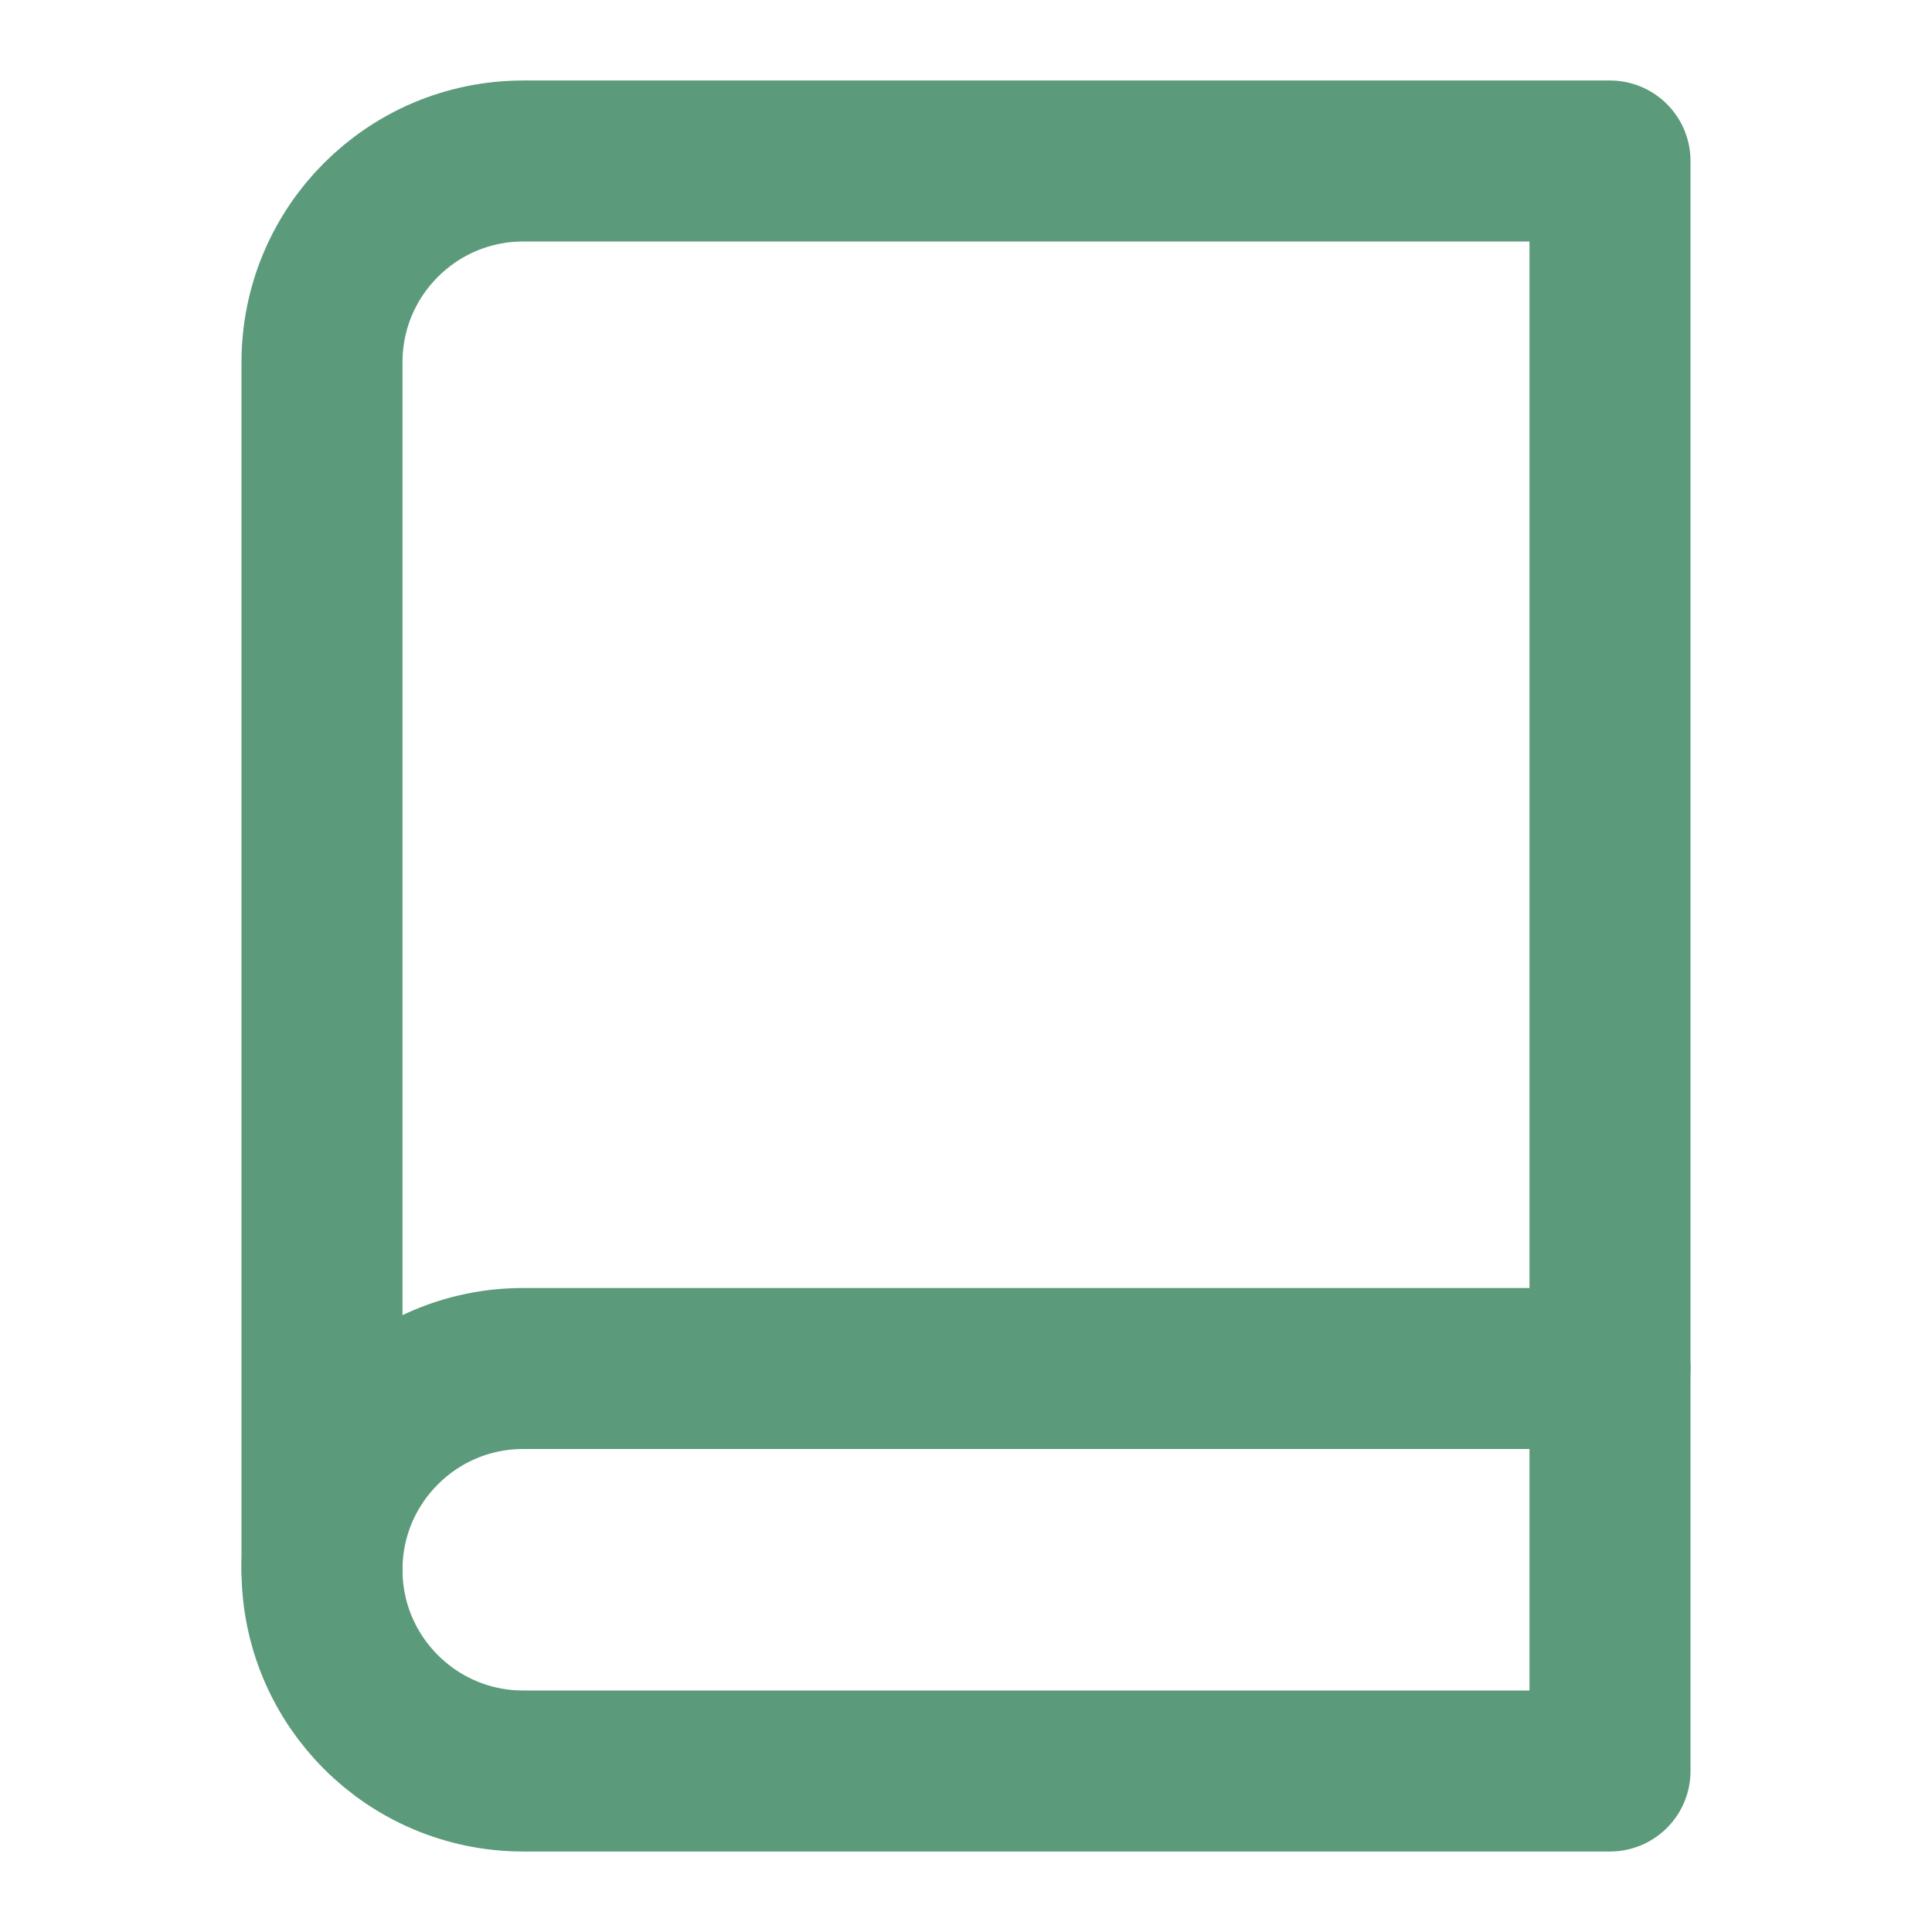
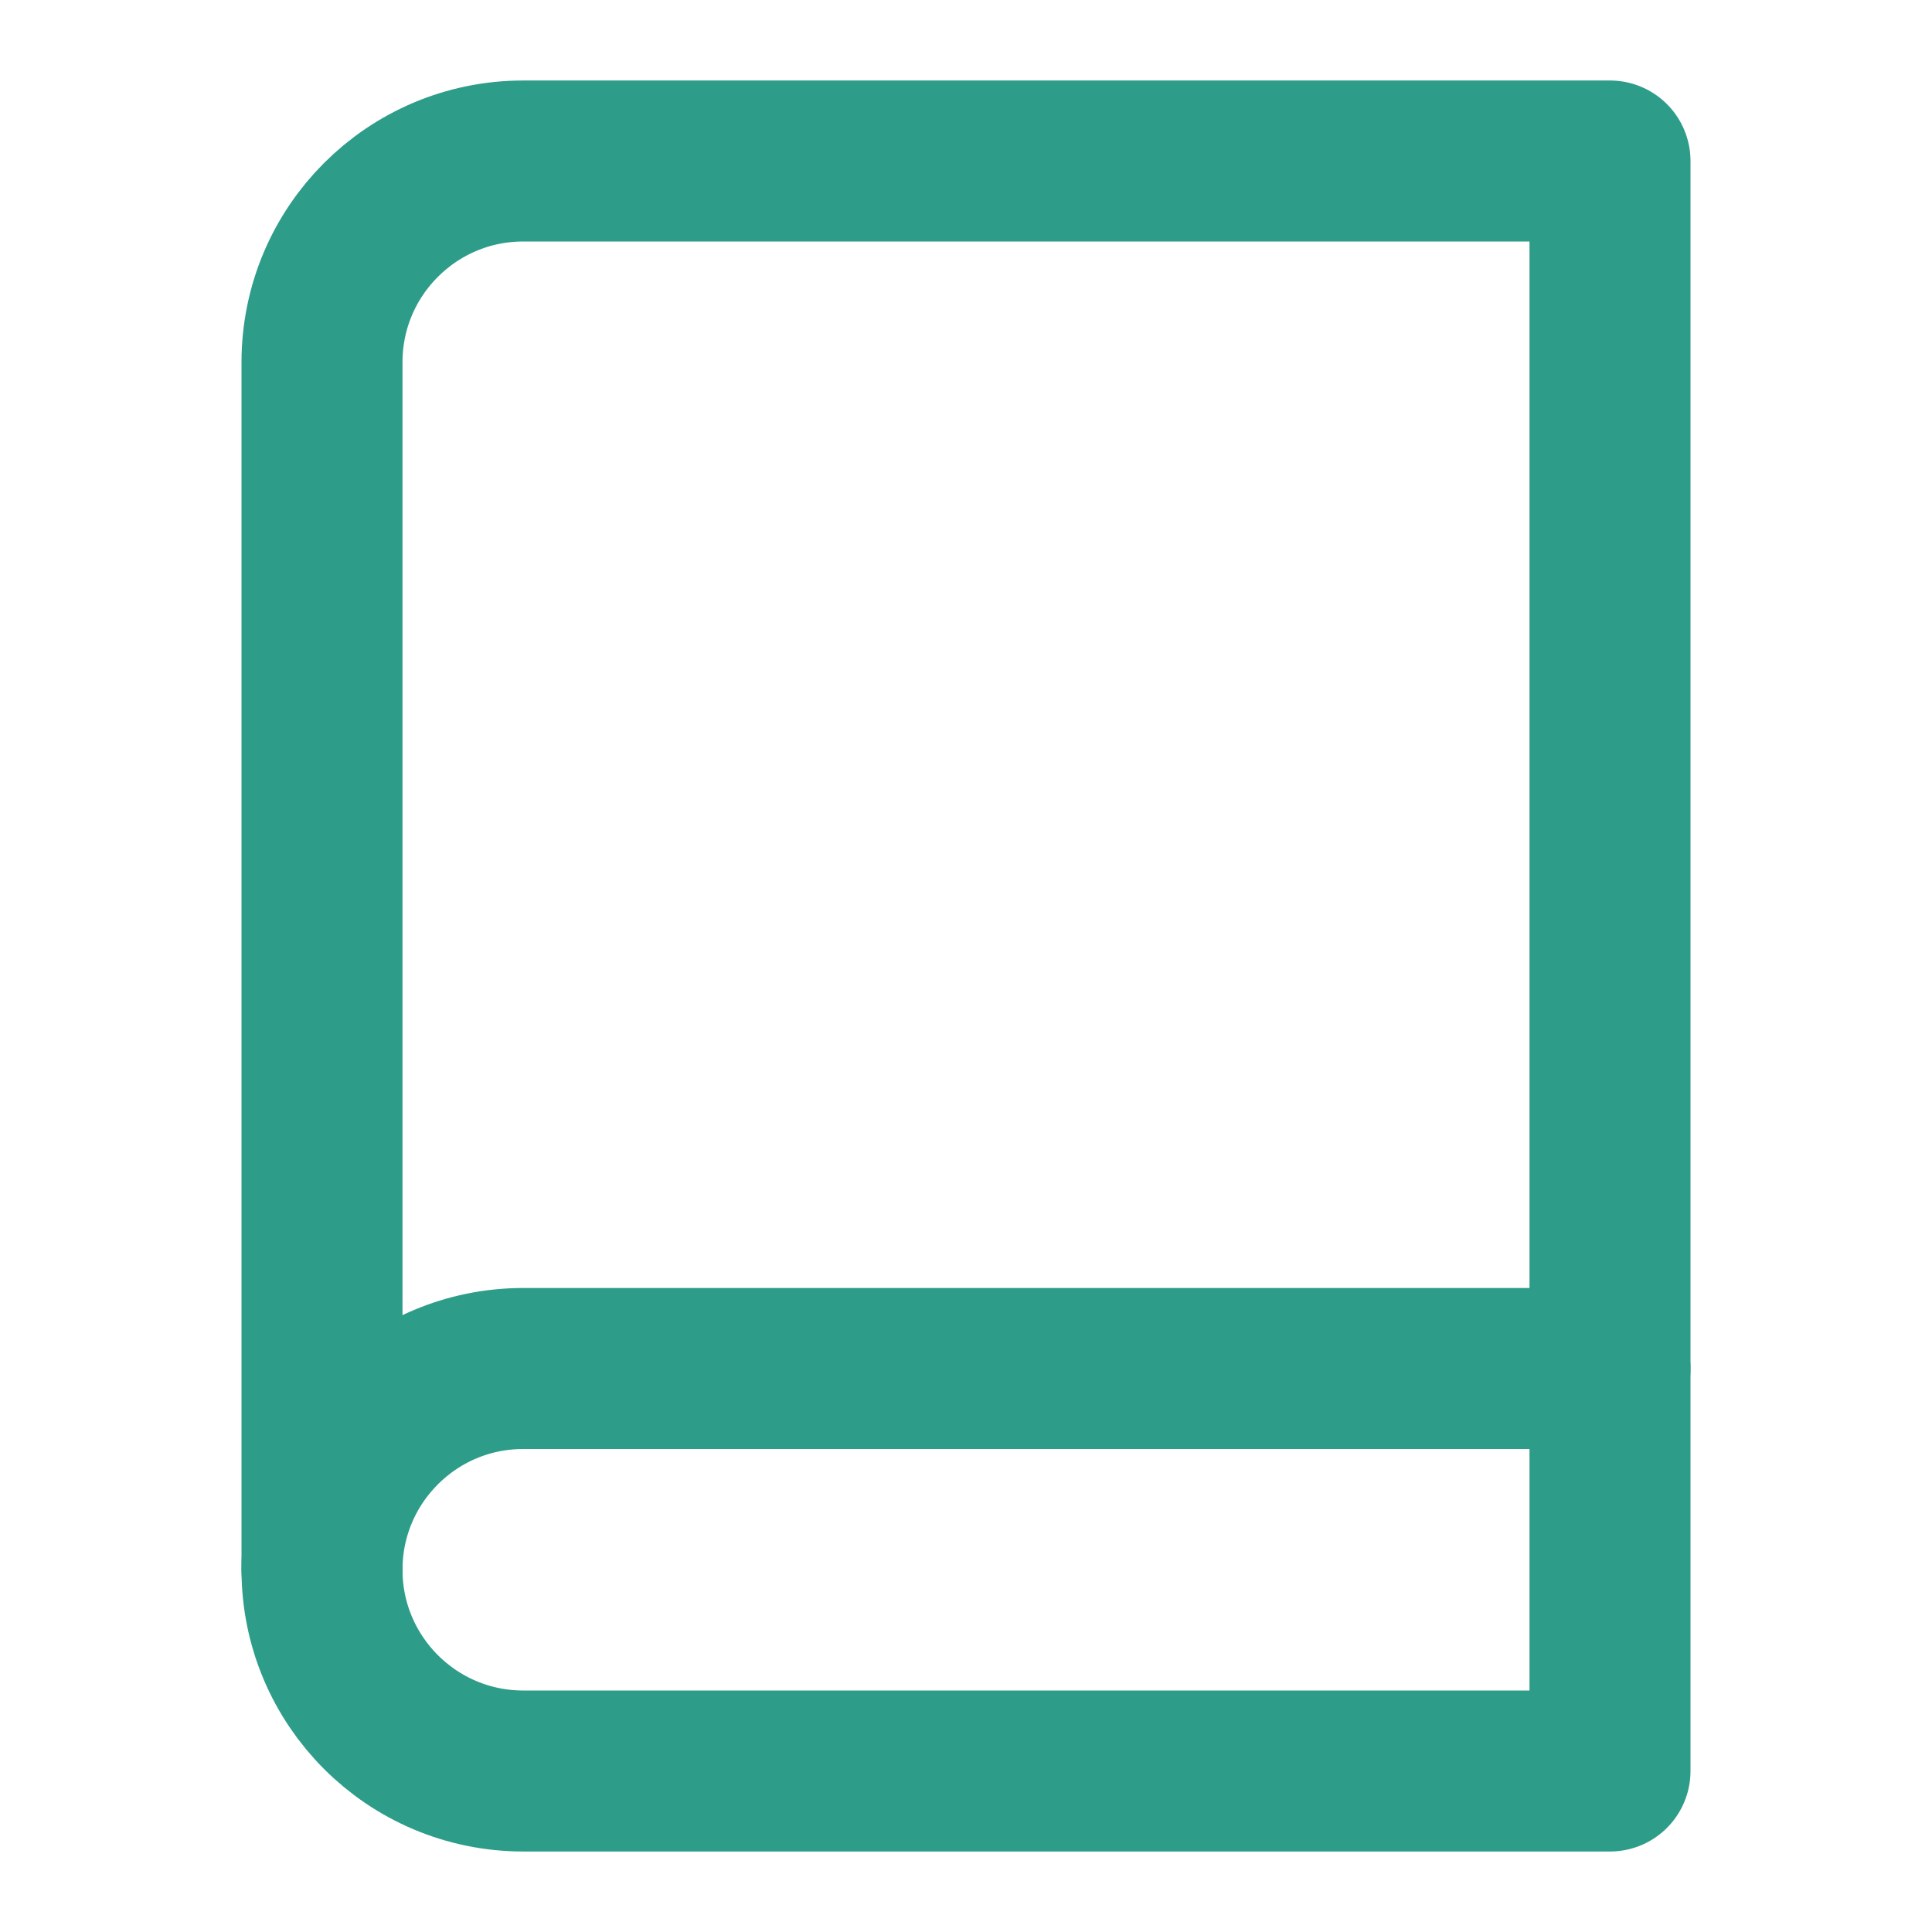
- <svg xmlns="http://www.w3.org/2000/svg" viewBox="0 0 24 24" fill="none" stroke="#5B9A7A" stroke-width="2" stroke-linecap="round" stroke-linejoin="round">
+ <svg xmlns="http://www.w3.org/2000/svg" viewBox="0 0 24 24" fill="none" stroke="#2D9D8A" stroke-width="2" stroke-linecap="round" stroke-linejoin="round">
  <path d="M4 19.5A2.5 2.5 0 016.5 17H20" />
  <path d="M6.5 2H20v20H6.5A2.5 2.5 0 014 19.5v-15A2.5 2.5 0 016.5 2z" />
</svg>
